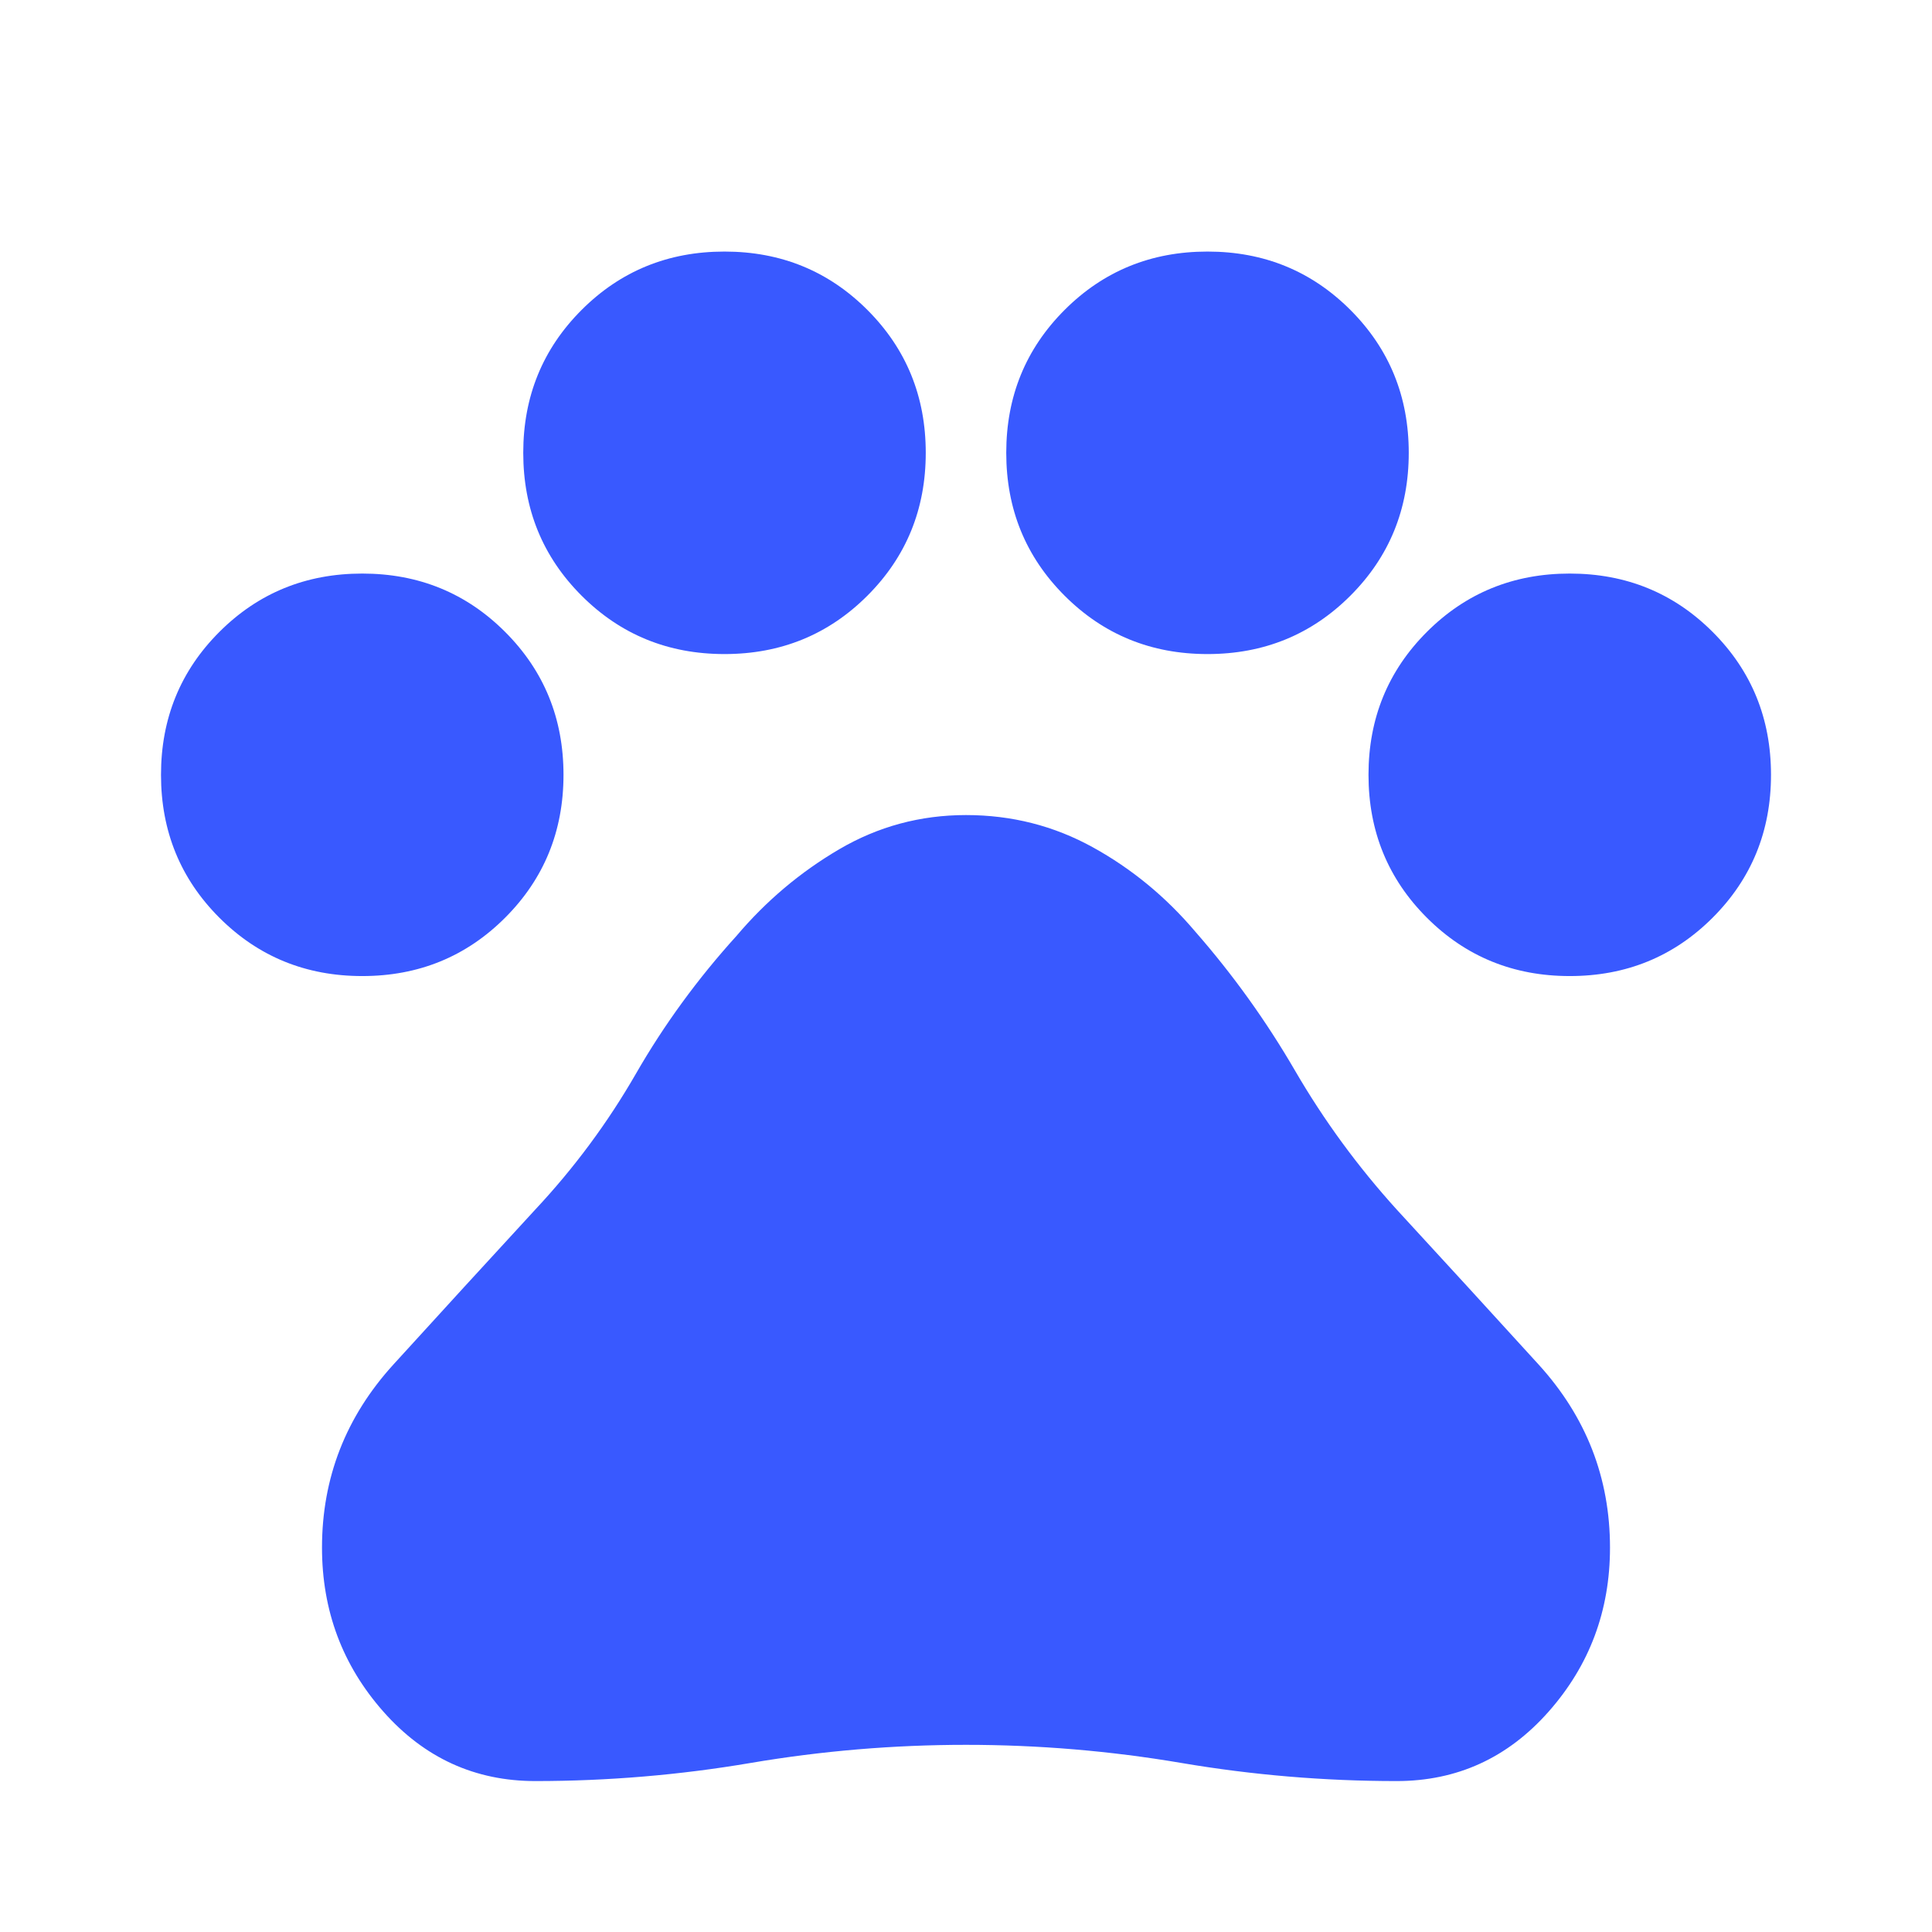
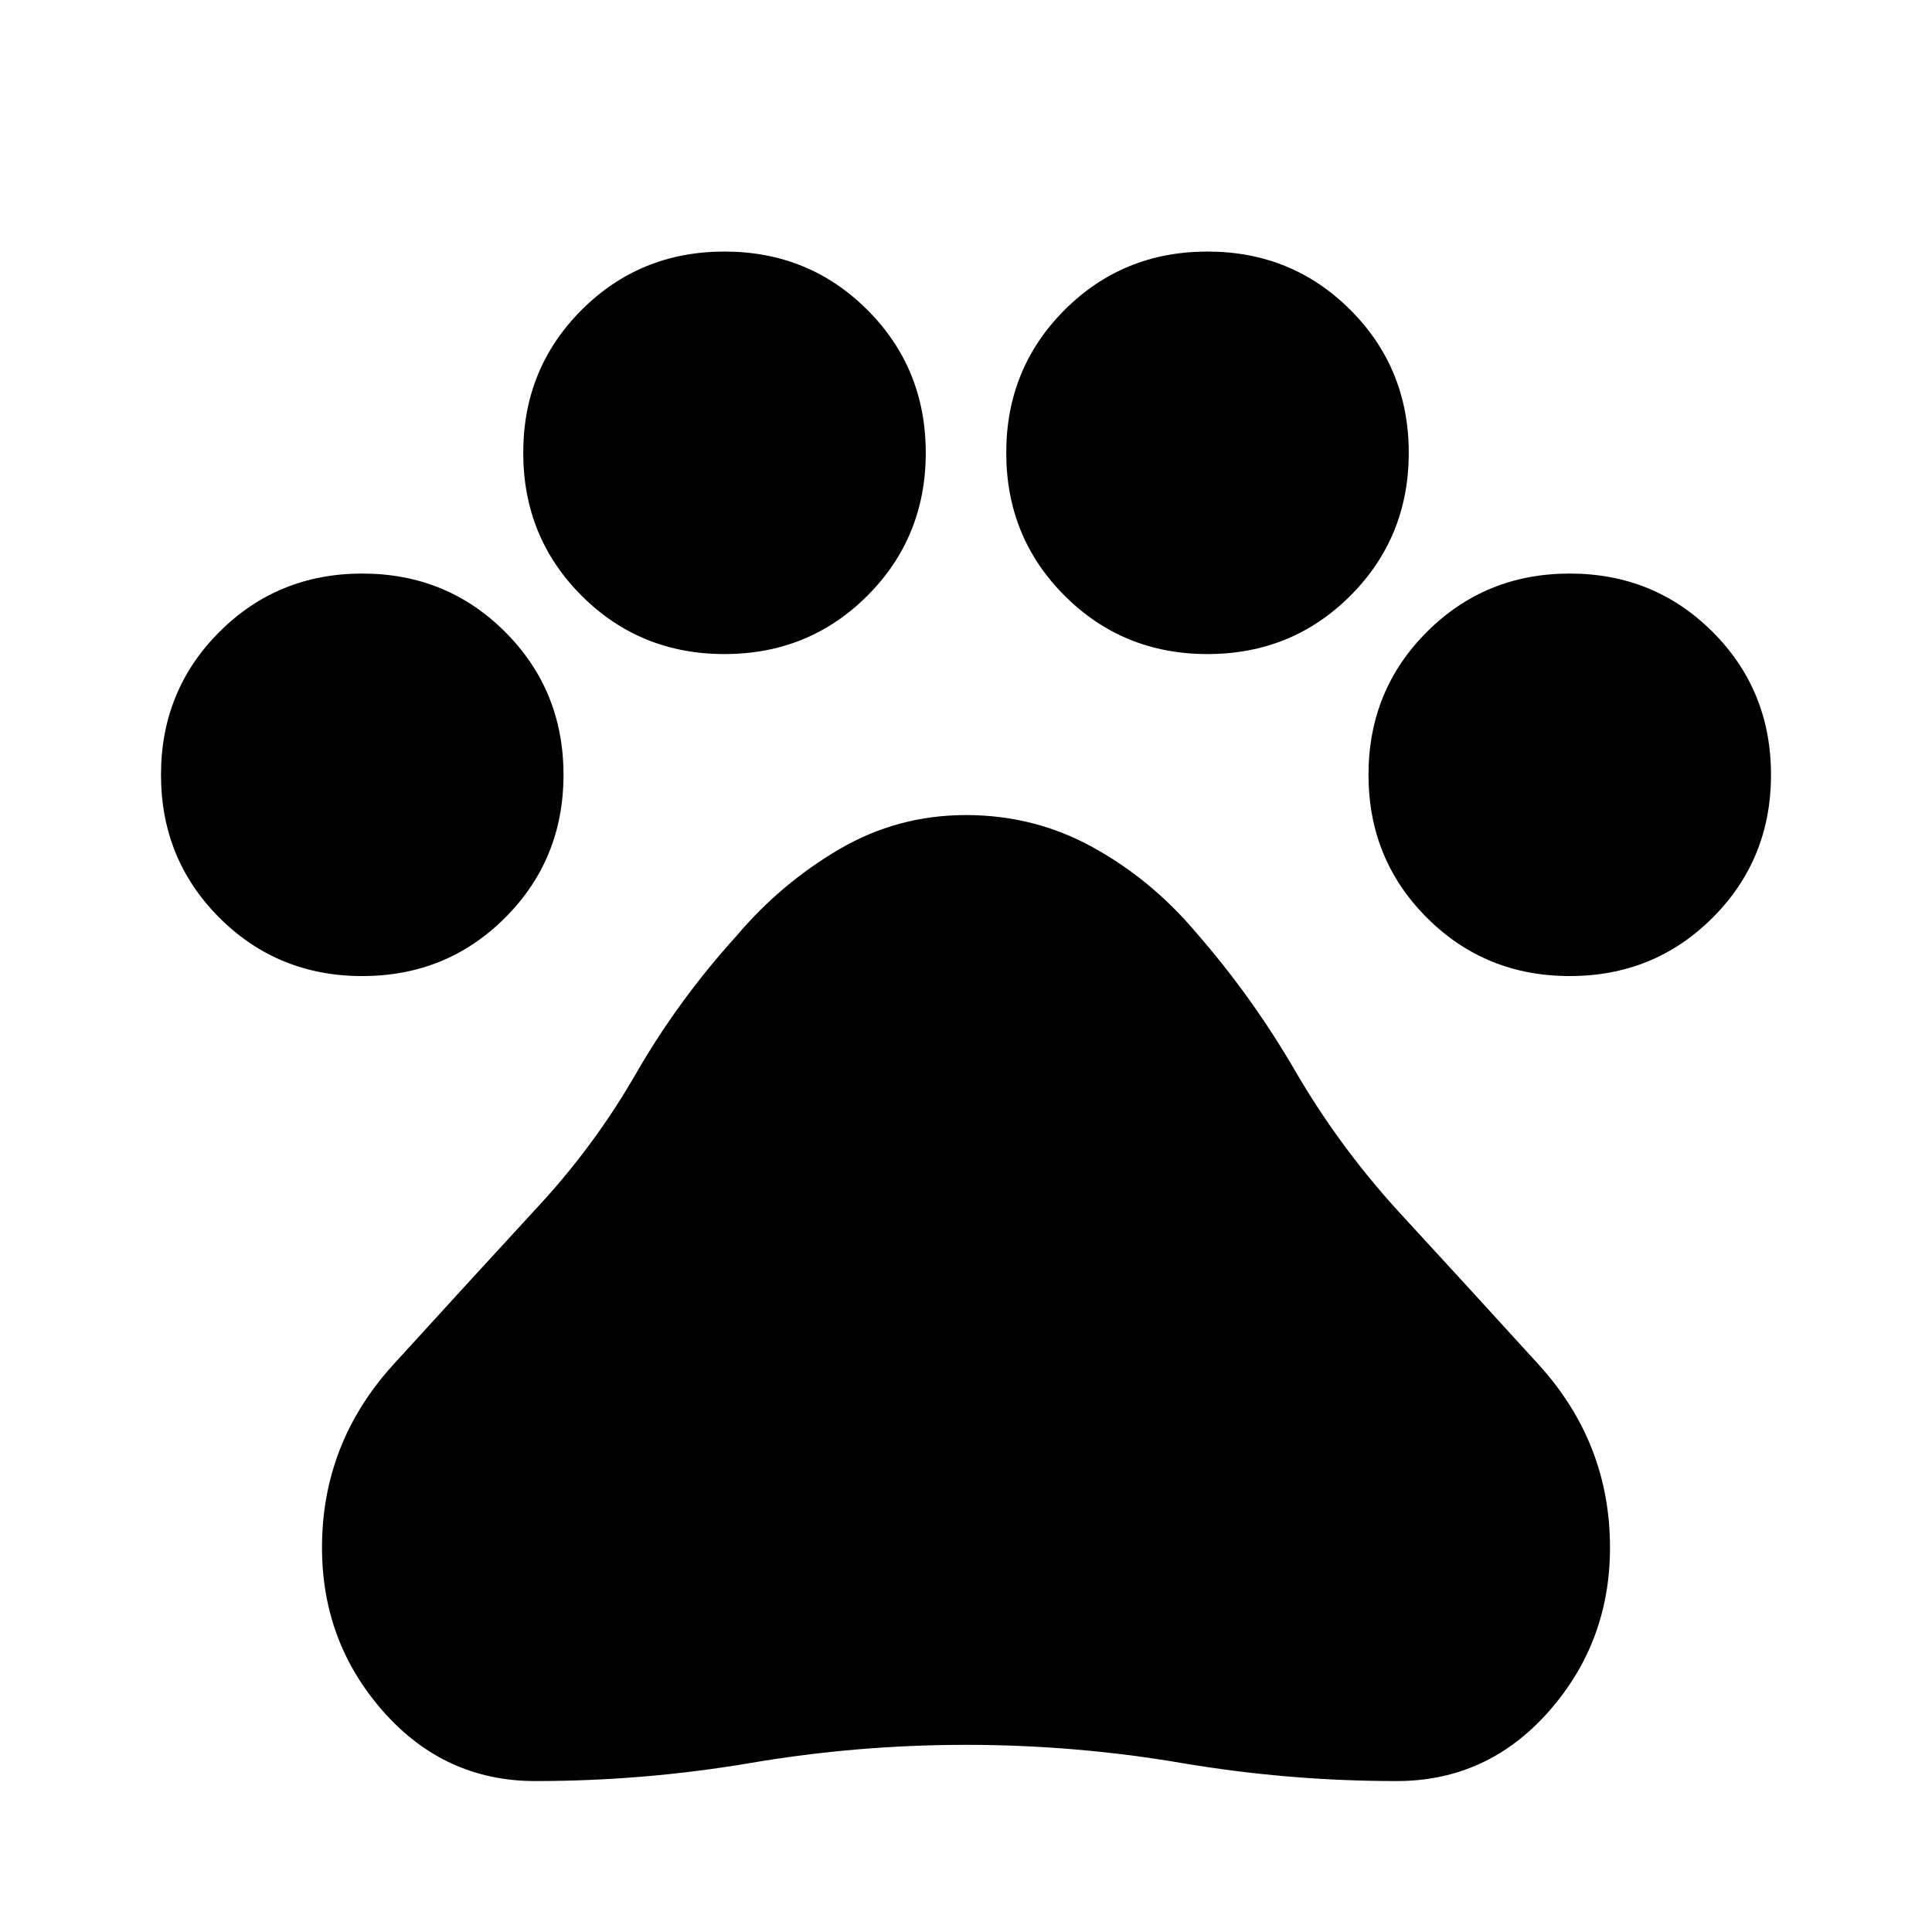
<svg xmlns="http://www.w3.org/2000/svg" height="24" viewBox="0 -960 960 960" width="24">
-   <path d="M180-475q-42 0-71-29t-29-71q0-42 29-71t71-29q42 0 71 29t29 71q0 42-29 71t-71 29Zm180-160q-42 0-71-29t-29-71q0-42 29-71t71-29q42 0 71 29t29 71q0 42-29 71t-71 29Zm240 0q-42 0-71-29t-29-71q0-42 29-71t71-29q42 0 71 29t29 71q0 42-29 71t-71 29Zm180 160q-42 0-71-29t-29-71q0-42 29-71t71-29q42 0 71 29t29 71q0 42-29 71t-71 29ZM266-75q-45 0-75.5-34.5T160-191q0-52 35.5-91t70.5-77q29-31 50-67.5t50-68.5q22-26 51-43t63-17q34 0 63 16t51 42q28 32 49.5 69t50.5 69q35 38 70.5 77t35.5 91q0 47-30.5 81.5T694-75q-54 0-107-9t-107-9q-54 0-107 9t-107 9Z" fill="#3959ff" />
+   <path d="M180-475q-42 0-71-29t-29-71q0-42 29-71t71-29q42 0 71 29t29 71q0 42-29 71t-71 29Zm180-160q-42 0-71-29t-29-71q0-42 29-71t71-29q42 0 71 29t29 71q0 42-29 71t-71 29Zm240 0q-42 0-71-29t-29-71q0-42 29-71t71-29q42 0 71 29t29 71q0 42-29 71t-71 29Zm180 160q-42 0-71-29t-29-71q0-42 29-71t71-29q42 0 71 29t29 71q0 42-29 71t-71 29ZM266-75q-45 0-75.5-34.5T160-191q0-52 35.5-91t70.5-77q29-31 50-67.5t50-68.5q22-26 51-43t63-17q34 0 63 16t51 42q28 32 49.5 69t50.5 69q35 38 70.5 77t35.5 91q0 47-30.5 81.5T694-75q-54 0-107-9t-107-9q-54 0-107 9t-107 9Z" fill="#000000" />
</svg>
